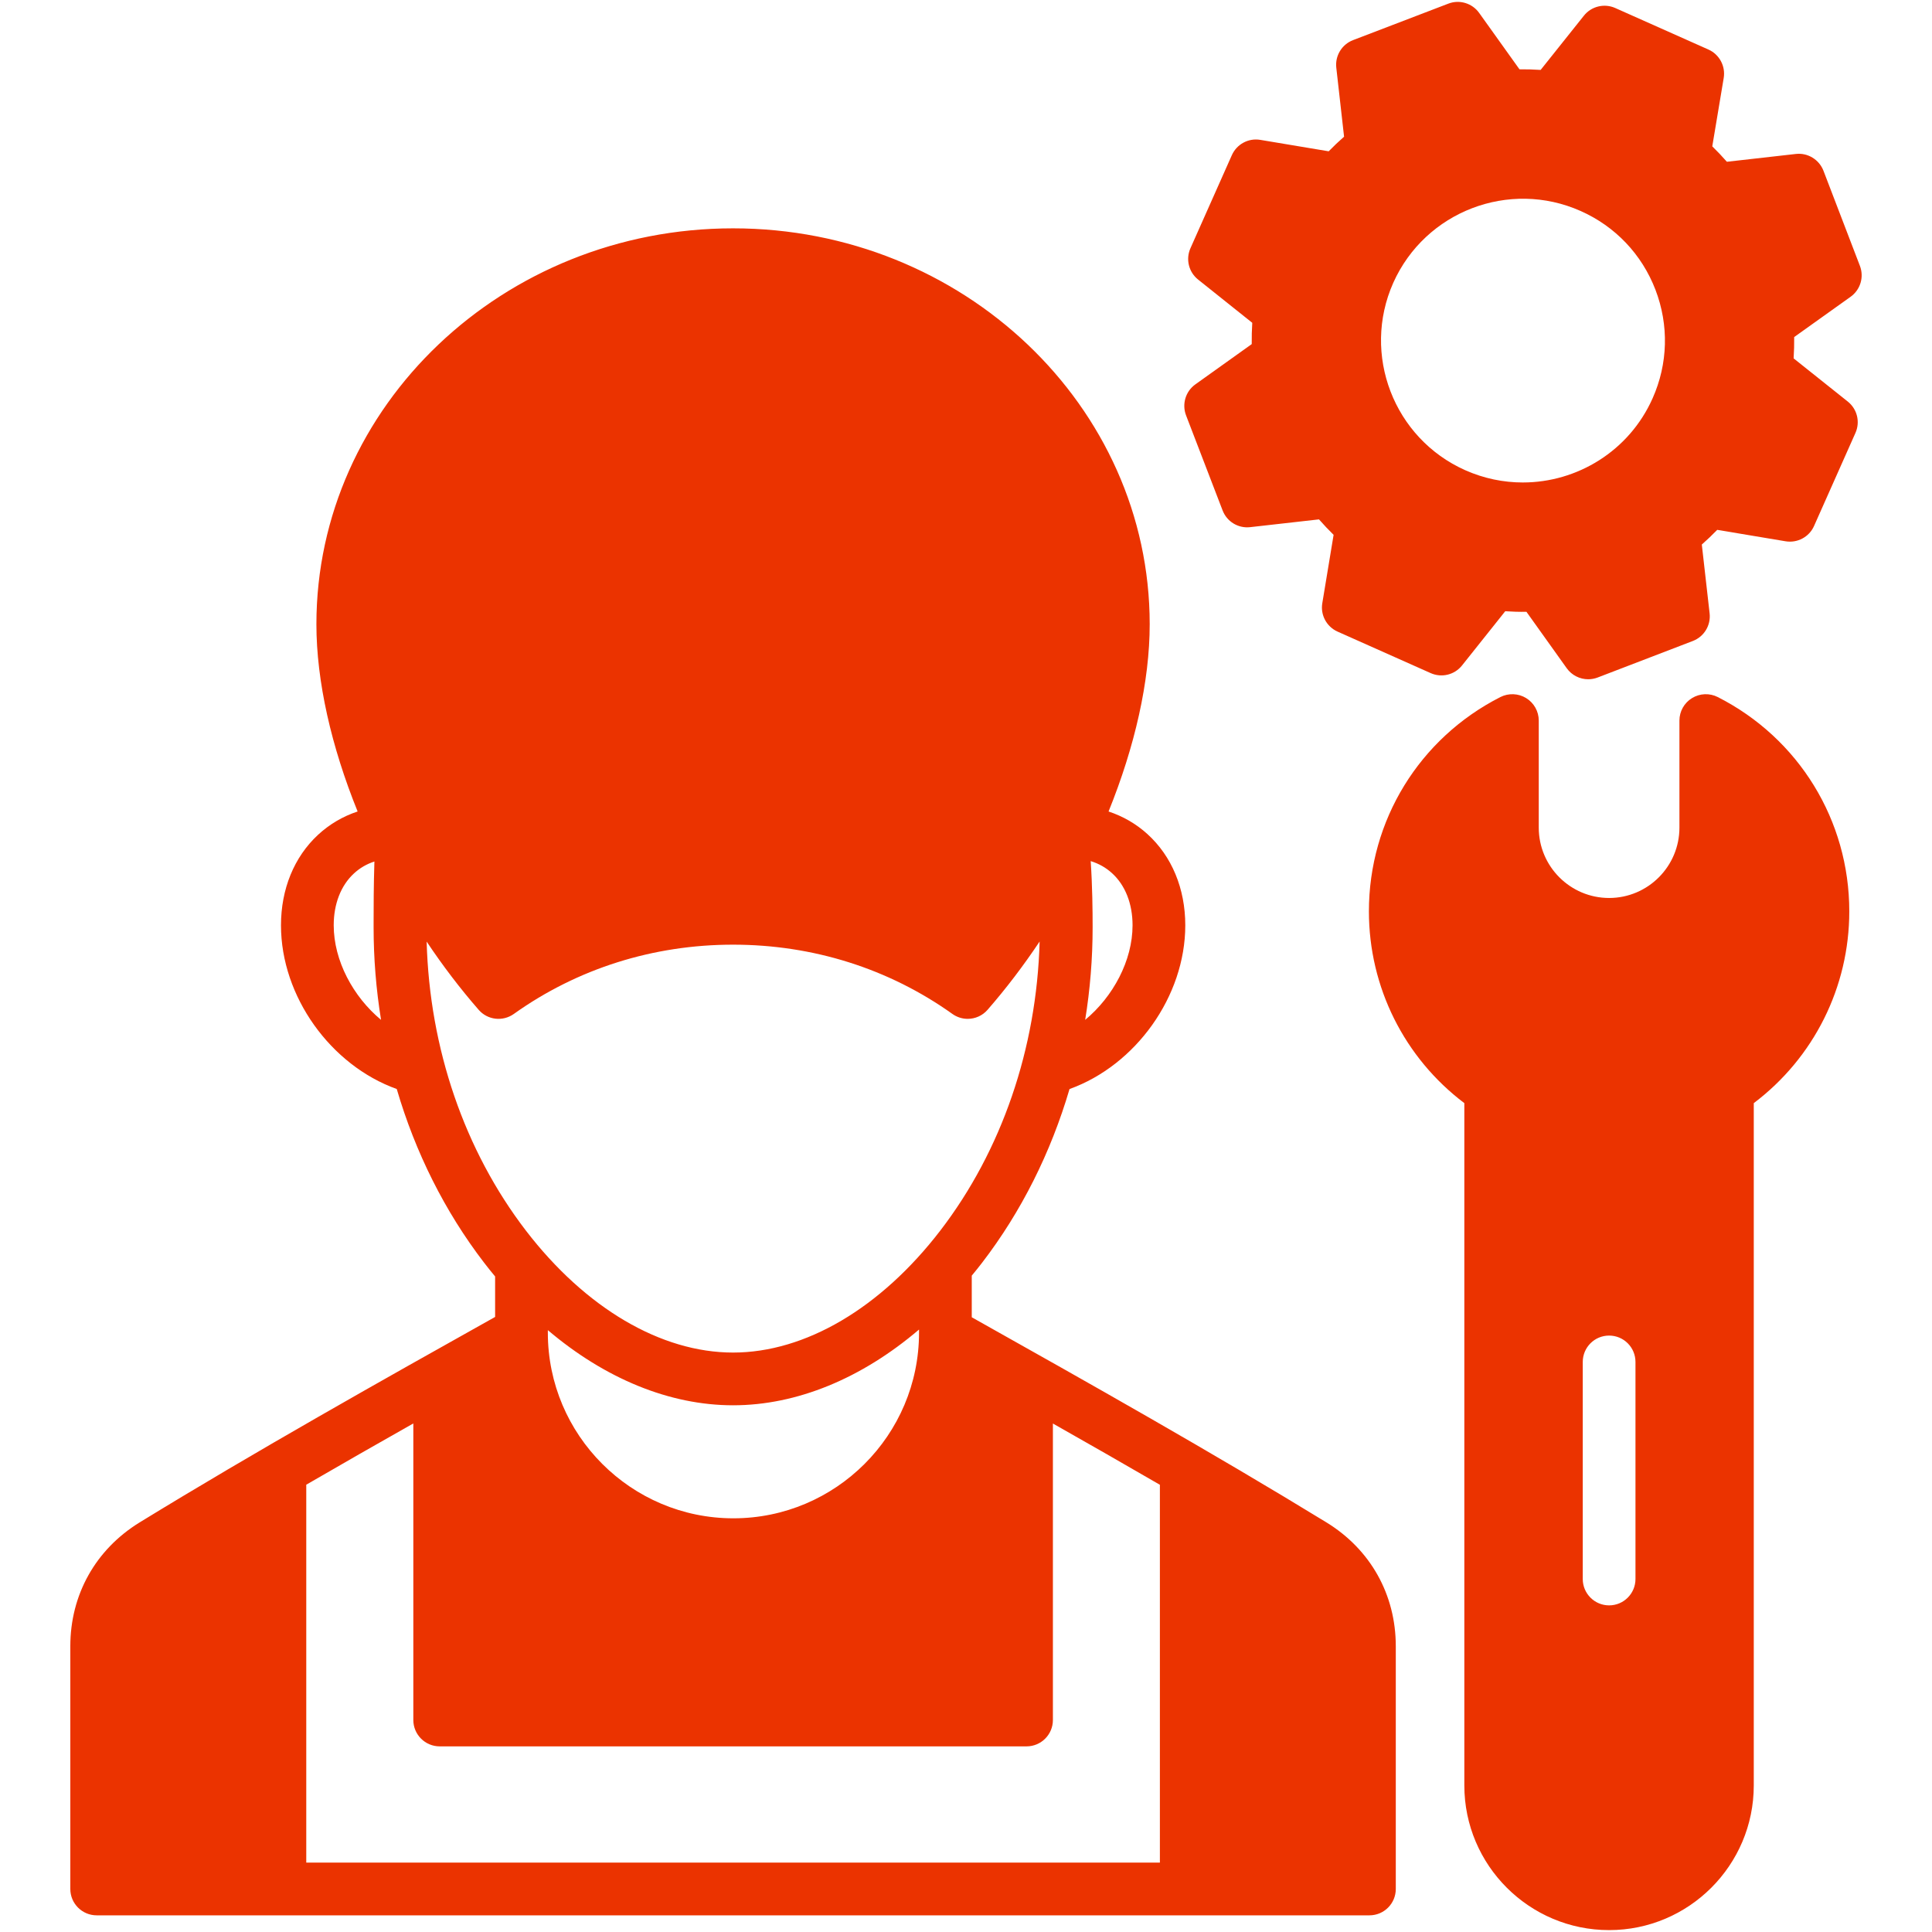
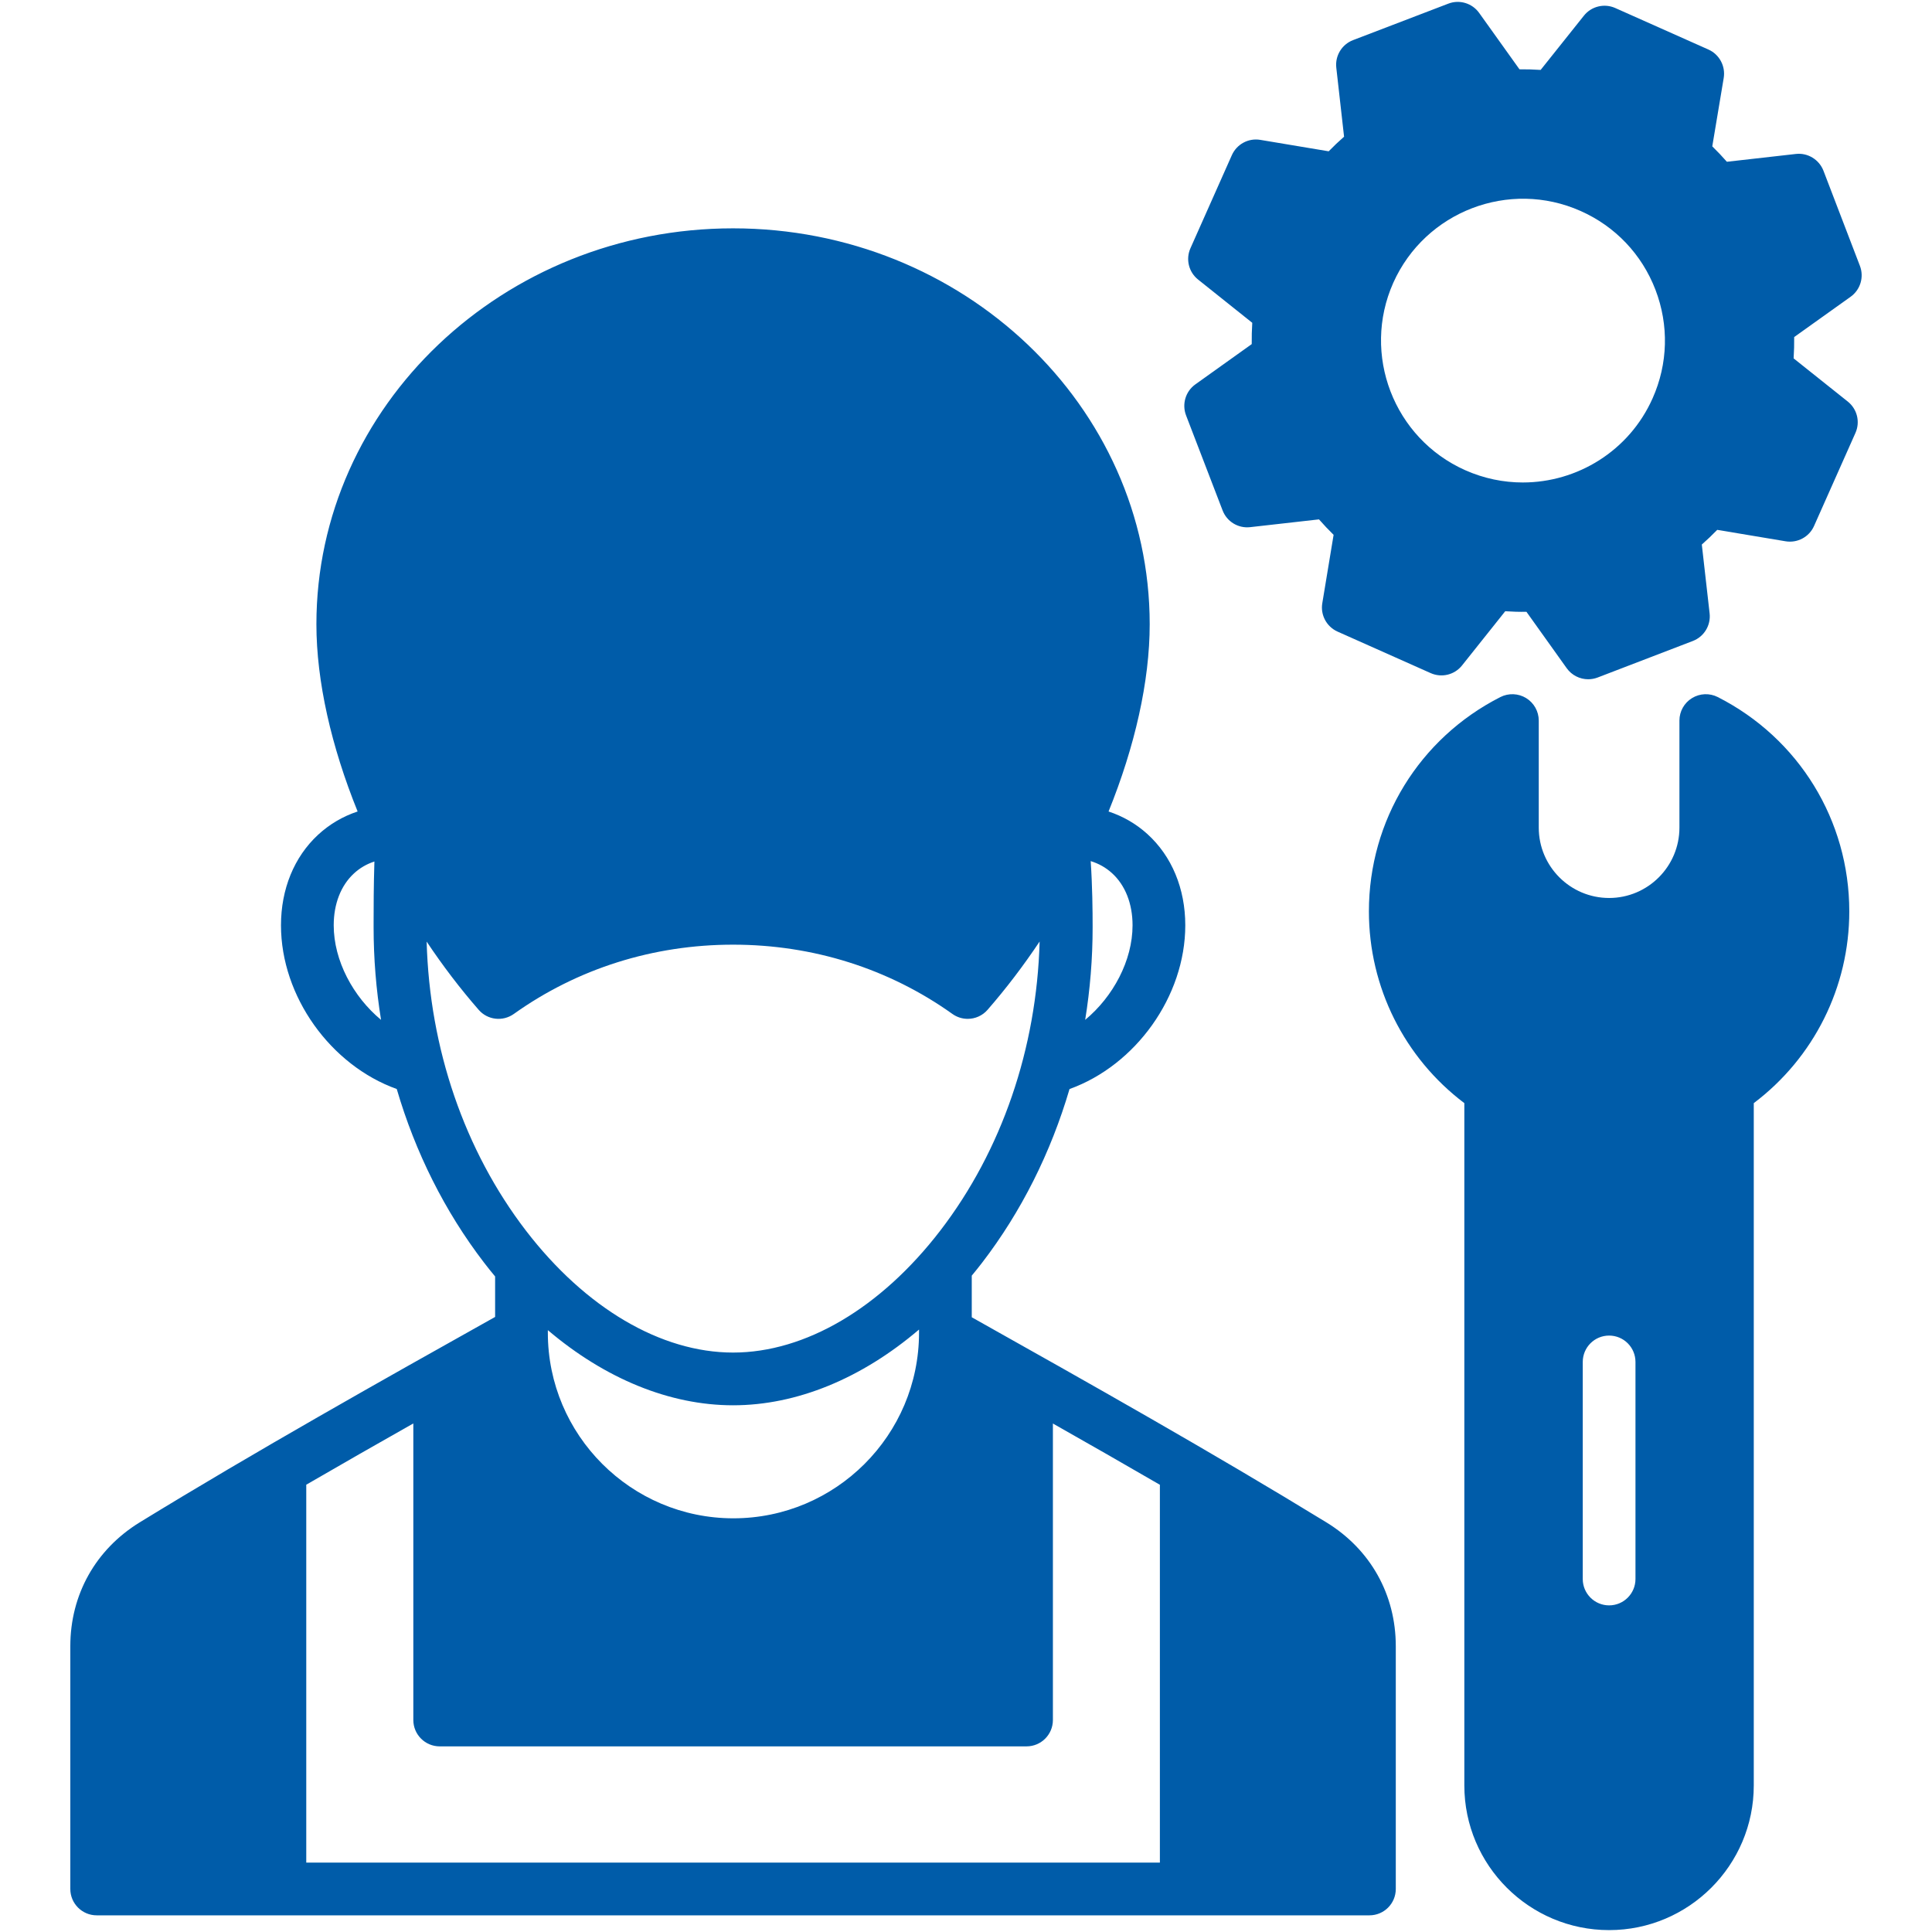
<svg xmlns="http://www.w3.org/2000/svg" width="48" height="48" viewBox="0 0 48 48" fill="none">
-   <path d="M32.957 37.825C30.125 36.091 27.09 34.381 24.143 32.727V31.693C24.23 31.588 24.316 31.481 24.4 31.372C25.375 30.102 26.109 28.633 26.572 27.057C28.212 26.468 29.448 24.758 29.448 22.989C29.448 22.077 29.113 21.271 28.506 20.721C28.225 20.466 27.898 20.279 27.541 20.161C27.542 20.161 27.542 20.161 27.542 20.161C28.194 18.551 28.564 16.929 28.564 15.509C28.564 10.085 23.921 5.673 18.213 5.673C12.505 5.673 7.861 10.085 7.861 15.509C7.861 16.929 8.233 18.551 8.885 20.161C8.519 20.282 8.185 20.478 7.9 20.742C7.307 21.292 6.981 22.09 6.981 22.989C6.981 24.758 8.216 26.468 9.857 27.056C10.319 28.633 11.052 30.101 12.027 31.371C12.117 31.488 12.208 31.602 12.301 31.713V32.719C9.496 34.29 6.356 36.054 3.467 37.825C2.374 38.499 1.747 39.62 1.747 40.9V46.931C1.747 47.293 2.041 47.586 2.402 47.586H34.023C34.385 47.586 34.678 47.293 34.678 46.931V40.9C34.678 39.618 34.051 38.497 32.957 37.825ZM27.098 21.394C27.295 21.454 27.473 21.553 27.626 21.692C27.956 21.991 28.138 22.451 28.138 22.989C28.138 23.864 27.656 24.762 26.961 25.338C27.083 24.584 27.146 23.814 27.146 23.037C27.146 22.617 27.14 22.021 27.098 21.394ZM8.291 22.989C8.291 22.459 8.468 22.002 8.791 21.703C8.938 21.566 9.11 21.466 9.302 21.404C9.283 22.008 9.282 22.539 9.282 22.946V23.037C9.282 23.814 9.345 24.584 9.467 25.338C8.772 24.762 8.291 23.864 8.291 22.989ZM10.6 23.394C10.997 23.989 11.43 24.558 11.892 25.088C12.113 25.343 12.491 25.387 12.766 25.191C14.347 24.064 16.23 23.47 18.213 23.47C20.197 23.47 22.081 24.064 23.662 25.191C23.777 25.273 23.91 25.313 24.042 25.313C24.226 25.313 24.408 25.236 24.536 25.088C24.998 24.558 25.431 23.988 25.829 23.392C25.757 26.046 24.889 28.585 23.361 30.574C21.881 32.5 20.005 33.604 18.213 33.604C16.421 33.604 14.545 32.5 13.066 30.574C11.54 28.585 10.672 26.048 10.6 23.394ZM22.833 33.032V33.111C22.833 35.654 20.764 37.722 18.221 37.722C15.679 37.722 13.611 35.654 13.611 33.111V33.047C15.03 34.251 16.635 34.914 18.213 34.914C19.798 34.914 21.41 34.246 22.833 33.032ZM28.817 46.276H7.609V36.887C8.498 36.371 9.39 35.862 10.269 35.365V42.733C10.269 43.095 10.563 43.388 10.924 43.388H25.504C25.866 43.388 26.159 43.095 26.159 42.733V35.367C27.049 35.871 27.937 36.378 28.817 36.889L28.817 46.276ZM42.677 17.318C42.474 17.215 42.232 17.225 42.038 17.344C41.843 17.463 41.725 17.675 41.725 17.902V20.562C41.725 21.526 40.941 22.31 39.978 22.31C39.014 22.31 38.23 21.526 38.23 20.562V17.902C38.23 17.675 38.111 17.463 37.917 17.344C37.723 17.225 37.481 17.215 37.277 17.318C35.262 18.343 34.01 20.383 34.01 22.642C34.01 24.525 34.889 26.28 36.381 27.407V44.359C36.381 46.341 37.994 47.953 39.978 47.953C41.959 47.953 43.572 46.341 43.572 44.359V27.407C45.064 26.281 45.945 24.526 45.945 22.642C45.945 20.383 44.693 18.343 42.677 17.318ZM40.633 39.23C40.633 39.591 40.34 39.885 39.978 39.885C39.616 39.885 39.323 39.591 39.323 39.23V33.838C39.323 33.475 39.616 33.182 39.978 33.182C40.34 33.182 40.633 33.475 40.633 33.838V39.23ZM45.908 9.977L44.562 8.904C44.573 8.729 44.578 8.553 44.576 8.374L45.978 7.373C46.221 7.199 46.316 6.884 46.209 6.605L45.303 4.241C45.195 3.964 44.913 3.791 44.618 3.825L42.904 4.019C42.788 3.887 42.667 3.759 42.541 3.636L42.825 1.938C42.874 1.643 42.718 1.353 42.446 1.231L40.13 0.199C39.858 0.078 39.537 0.156 39.352 0.389L38.277 1.737C38.101 1.725 37.925 1.721 37.751 1.722L36.75 0.322C36.577 0.079 36.26 -0.017 35.982 0.091L33.616 0.997C33.337 1.104 33.166 1.387 33.2 1.683L33.393 3.396C33.261 3.512 33.133 3.633 33.011 3.759L31.312 3.475C31.017 3.425 30.727 3.582 30.605 3.855L29.576 6.168C29.455 6.44 29.533 6.76 29.767 6.946L31.112 8.02C31.101 8.195 31.097 8.371 31.099 8.549L29.698 9.55C29.455 9.723 29.361 10.04 29.467 10.319L30.375 12.681C30.482 12.96 30.763 13.131 31.06 13.097L32.77 12.904C32.887 13.037 33.009 13.167 33.133 13.288L32.852 14.987C32.803 15.28 32.959 15.57 33.231 15.692L35.544 16.723C35.817 16.845 36.137 16.767 36.323 16.534L37.397 15.186C37.574 15.198 37.749 15.203 37.924 15.2L38.925 16.602C39.05 16.777 39.251 16.876 39.458 16.876C39.536 16.876 39.616 16.862 39.692 16.833L42.058 15.925C42.337 15.818 42.508 15.537 42.475 15.24L42.281 13.529C42.412 13.413 42.541 13.291 42.664 13.164L44.362 13.448C44.657 13.497 44.948 13.341 45.069 13.069L46.098 10.756C46.22 10.483 46.141 10.163 45.908 9.977ZM41.058 9.897C40.475 11.207 39.184 11.987 37.834 11.987C37.355 11.987 36.868 11.889 36.403 11.682C34.627 10.891 33.825 8.803 34.615 7.027C35.409 5.252 37.496 4.452 39.27 5.242C40.131 5.624 40.791 6.319 41.129 7.198C41.466 8.078 41.442 9.036 41.058 9.897Z" fill="#EB3300" />
+   <path d="M32.957 37.825C30.125 36.091 27.09 34.381 24.143 32.727V31.693C24.23 31.588 24.316 31.481 24.4 31.372C25.375 30.102 26.109 28.633 26.572 27.057C28.212 26.468 29.448 24.758 29.448 22.989C29.448 22.077 29.113 21.271 28.506 20.721C28.225 20.466 27.898 20.279 27.541 20.161C27.542 20.161 27.542 20.161 27.542 20.161C28.194 18.551 28.564 16.929 28.564 15.509C28.564 10.085 23.921 5.673 18.213 5.673C12.505 5.673 7.861 10.085 7.861 15.509C7.861 16.929 8.233 18.551 8.885 20.161C8.519 20.282 8.185 20.478 7.9 20.742C7.307 21.292 6.981 22.09 6.981 22.989C6.981 24.758 8.216 26.468 9.857 27.056C10.319 28.633 11.052 30.101 12.027 31.371C12.117 31.488 12.208 31.602 12.301 31.713V32.719C9.496 34.29 6.356 36.054 3.467 37.825C2.374 38.499 1.747 39.62 1.747 40.9V46.931C1.747 47.293 2.041 47.586 2.402 47.586H34.023C34.385 47.586 34.678 47.293 34.678 46.931V40.9C34.678 39.618 34.051 38.497 32.957 37.825ZM27.098 21.394C27.295 21.454 27.473 21.553 27.626 21.692C27.956 21.991 28.138 22.451 28.138 22.989C28.138 23.864 27.656 24.762 26.961 25.338C27.083 24.584 27.146 23.814 27.146 23.037C27.146 22.617 27.14 22.021 27.098 21.394ZM8.291 22.989C8.291 22.459 8.468 22.002 8.791 21.703C8.938 21.566 9.11 21.466 9.302 21.404C9.283 22.008 9.282 22.539 9.282 22.946V23.037C9.282 23.814 9.345 24.584 9.467 25.338C8.772 24.762 8.291 23.864 8.291 22.989ZM10.6 23.394C10.997 23.989 11.43 24.558 11.892 25.088C12.113 25.343 12.491 25.387 12.766 25.191C14.347 24.064 16.23 23.47 18.213 23.47C20.197 23.47 22.081 24.064 23.662 25.191C23.777 25.273 23.91 25.313 24.042 25.313C24.226 25.313 24.408 25.236 24.536 25.088C24.998 24.558 25.431 23.988 25.829 23.392C25.757 26.046 24.889 28.585 23.361 30.574C21.881 32.5 20.005 33.604 18.213 33.604C16.421 33.604 14.545 32.5 13.066 30.574C11.54 28.585 10.672 26.048 10.6 23.394ZM22.833 33.032V33.111C22.833 35.654 20.764 37.722 18.221 37.722C15.679 37.722 13.611 35.654 13.611 33.111V33.047C15.03 34.251 16.635 34.914 18.213 34.914C19.798 34.914 21.41 34.246 22.833 33.032ZM28.817 46.276H7.609V36.887C8.498 36.371 9.39 35.862 10.269 35.365V42.733C10.269 43.095 10.563 43.388 10.924 43.388H25.504C25.866 43.388 26.159 43.095 26.159 42.733V35.367C27.049 35.871 27.937 36.378 28.817 36.889L28.817 46.276ZM42.677 17.318C42.474 17.215 42.232 17.225 42.038 17.344C41.843 17.463 41.725 17.675 41.725 17.902V20.562C41.725 21.526 40.941 22.31 39.978 22.31C39.014 22.31 38.23 21.526 38.23 20.562V17.902C38.23 17.675 38.111 17.463 37.917 17.344C37.723 17.225 37.481 17.215 37.277 17.318C35.262 18.343 34.01 20.383 34.01 22.642C34.01 24.525 34.889 26.28 36.381 27.407V44.359C36.381 46.341 37.994 47.953 39.978 47.953C41.959 47.953 43.572 46.341 43.572 44.359V27.407C45.064 26.281 45.945 24.526 45.945 22.642C45.945 20.383 44.693 18.343 42.677 17.318ZM40.633 39.23C40.633 39.591 40.34 39.885 39.978 39.885C39.616 39.885 39.323 39.591 39.323 39.23V33.838C39.323 33.475 39.616 33.182 39.978 33.182C40.34 33.182 40.633 33.475 40.633 33.838V39.23ZM45.908 9.977L44.562 8.904C44.573 8.729 44.578 8.553 44.576 8.374L45.978 7.373C46.221 7.199 46.316 6.884 46.209 6.605L45.303 4.241C45.195 3.964 44.913 3.791 44.618 3.825L42.904 4.019C42.788 3.887 42.667 3.759 42.541 3.636L42.825 1.938C42.874 1.643 42.718 1.353 42.446 1.231L40.13 0.199C39.858 0.078 39.537 0.156 39.352 0.389L38.277 1.737C38.101 1.725 37.925 1.721 37.751 1.722L36.75 0.322C36.577 0.079 36.26 -0.017 35.982 0.091L33.616 0.997C33.337 1.104 33.166 1.387 33.2 1.683L33.393 3.396C33.261 3.512 33.133 3.633 33.011 3.759L31.312 3.475C31.017 3.425 30.727 3.582 30.605 3.855L29.576 6.168C29.455 6.44 29.533 6.76 29.767 6.946L31.112 8.02C31.101 8.195 31.097 8.371 31.099 8.549L29.698 9.55C29.455 9.723 29.361 10.04 29.467 10.319L30.375 12.681C30.482 12.96 30.763 13.131 31.06 13.097L32.77 12.904C32.887 13.037 33.009 13.167 33.133 13.288L32.852 14.987C32.803 15.28 32.959 15.57 33.231 15.692L35.544 16.723C35.817 16.845 36.137 16.767 36.323 16.534L37.397 15.186C37.574 15.198 37.749 15.203 37.924 15.2L38.925 16.602C39.05 16.777 39.251 16.876 39.458 16.876C39.536 16.876 39.616 16.862 39.692 16.833L42.058 15.925C42.337 15.818 42.508 15.537 42.475 15.24L42.281 13.529C42.412 13.413 42.541 13.291 42.664 13.164L44.362 13.448C44.657 13.497 44.948 13.341 45.069 13.069L46.098 10.756C46.22 10.483 46.141 10.163 45.908 9.977ZM41.058 9.897C40.475 11.207 39.184 11.987 37.834 11.987C37.355 11.987 36.868 11.889 36.403 11.682C34.627 10.891 33.825 8.803 34.615 7.027C35.409 5.252 37.496 4.452 39.27 5.242C40.131 5.624 40.791 6.319 41.129 7.198C41.466 8.078 41.442 9.036 41.058 9.897Z" fill="#005CA9" />
</svg>
